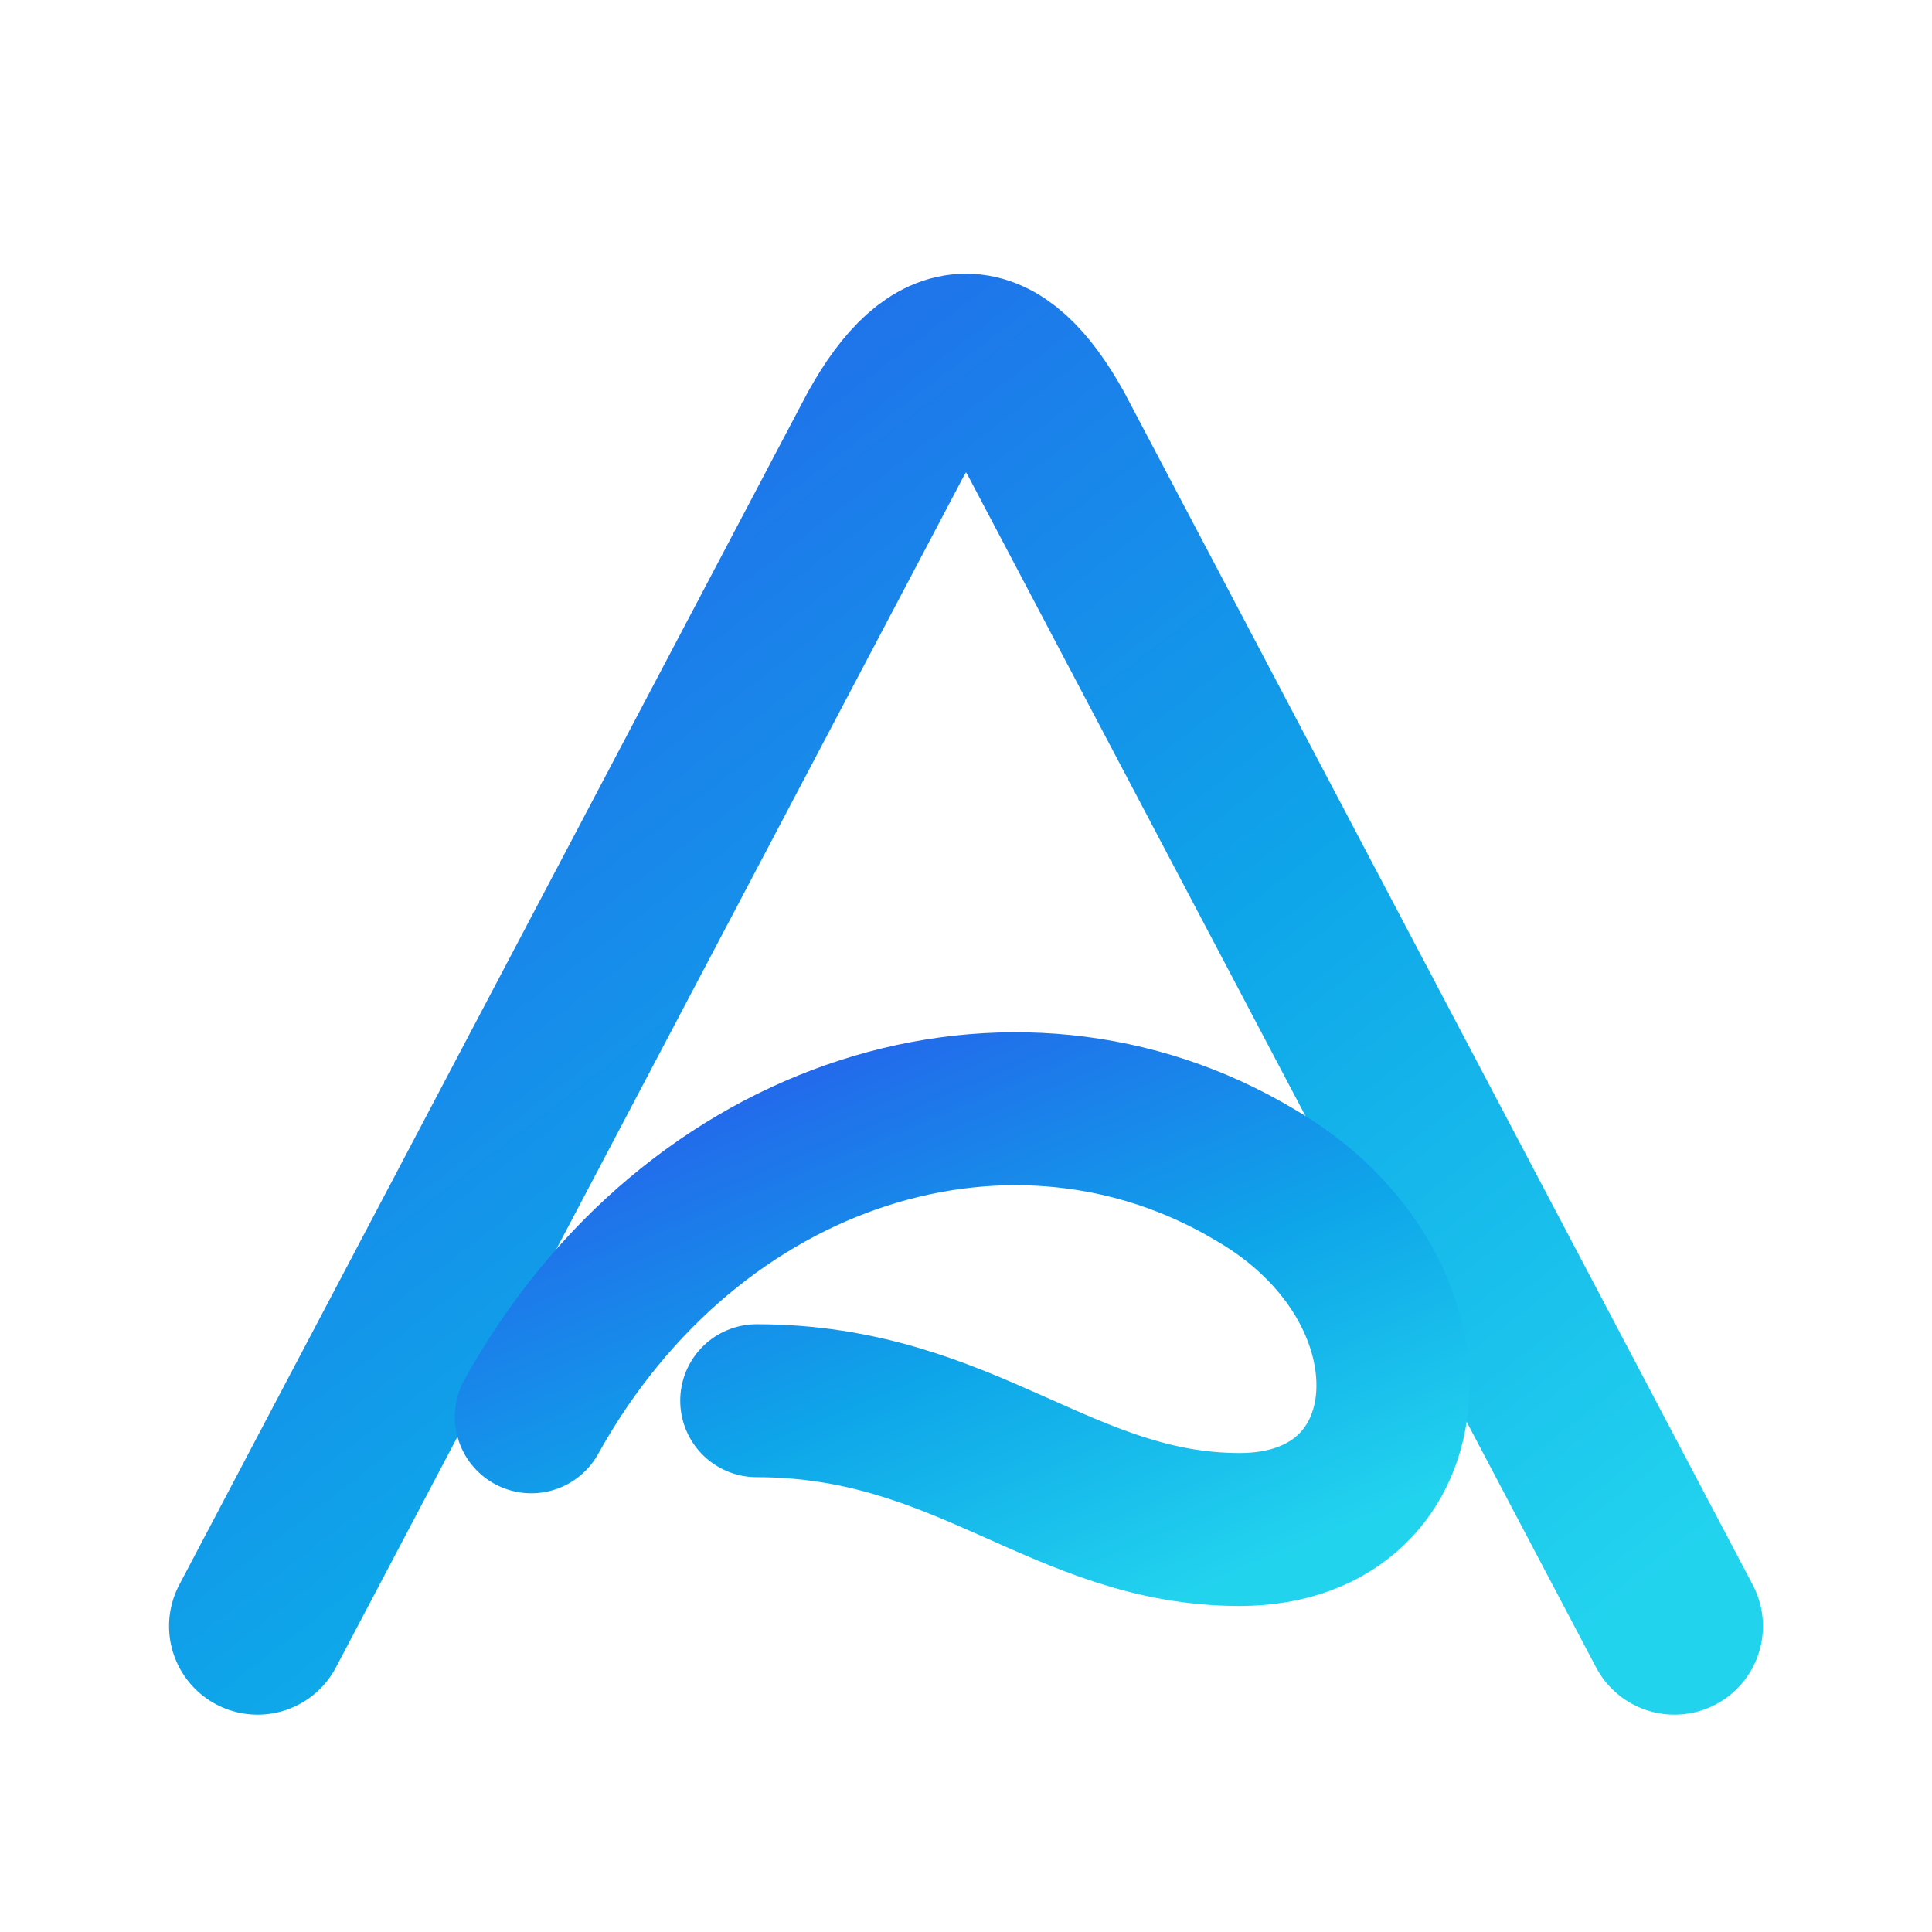
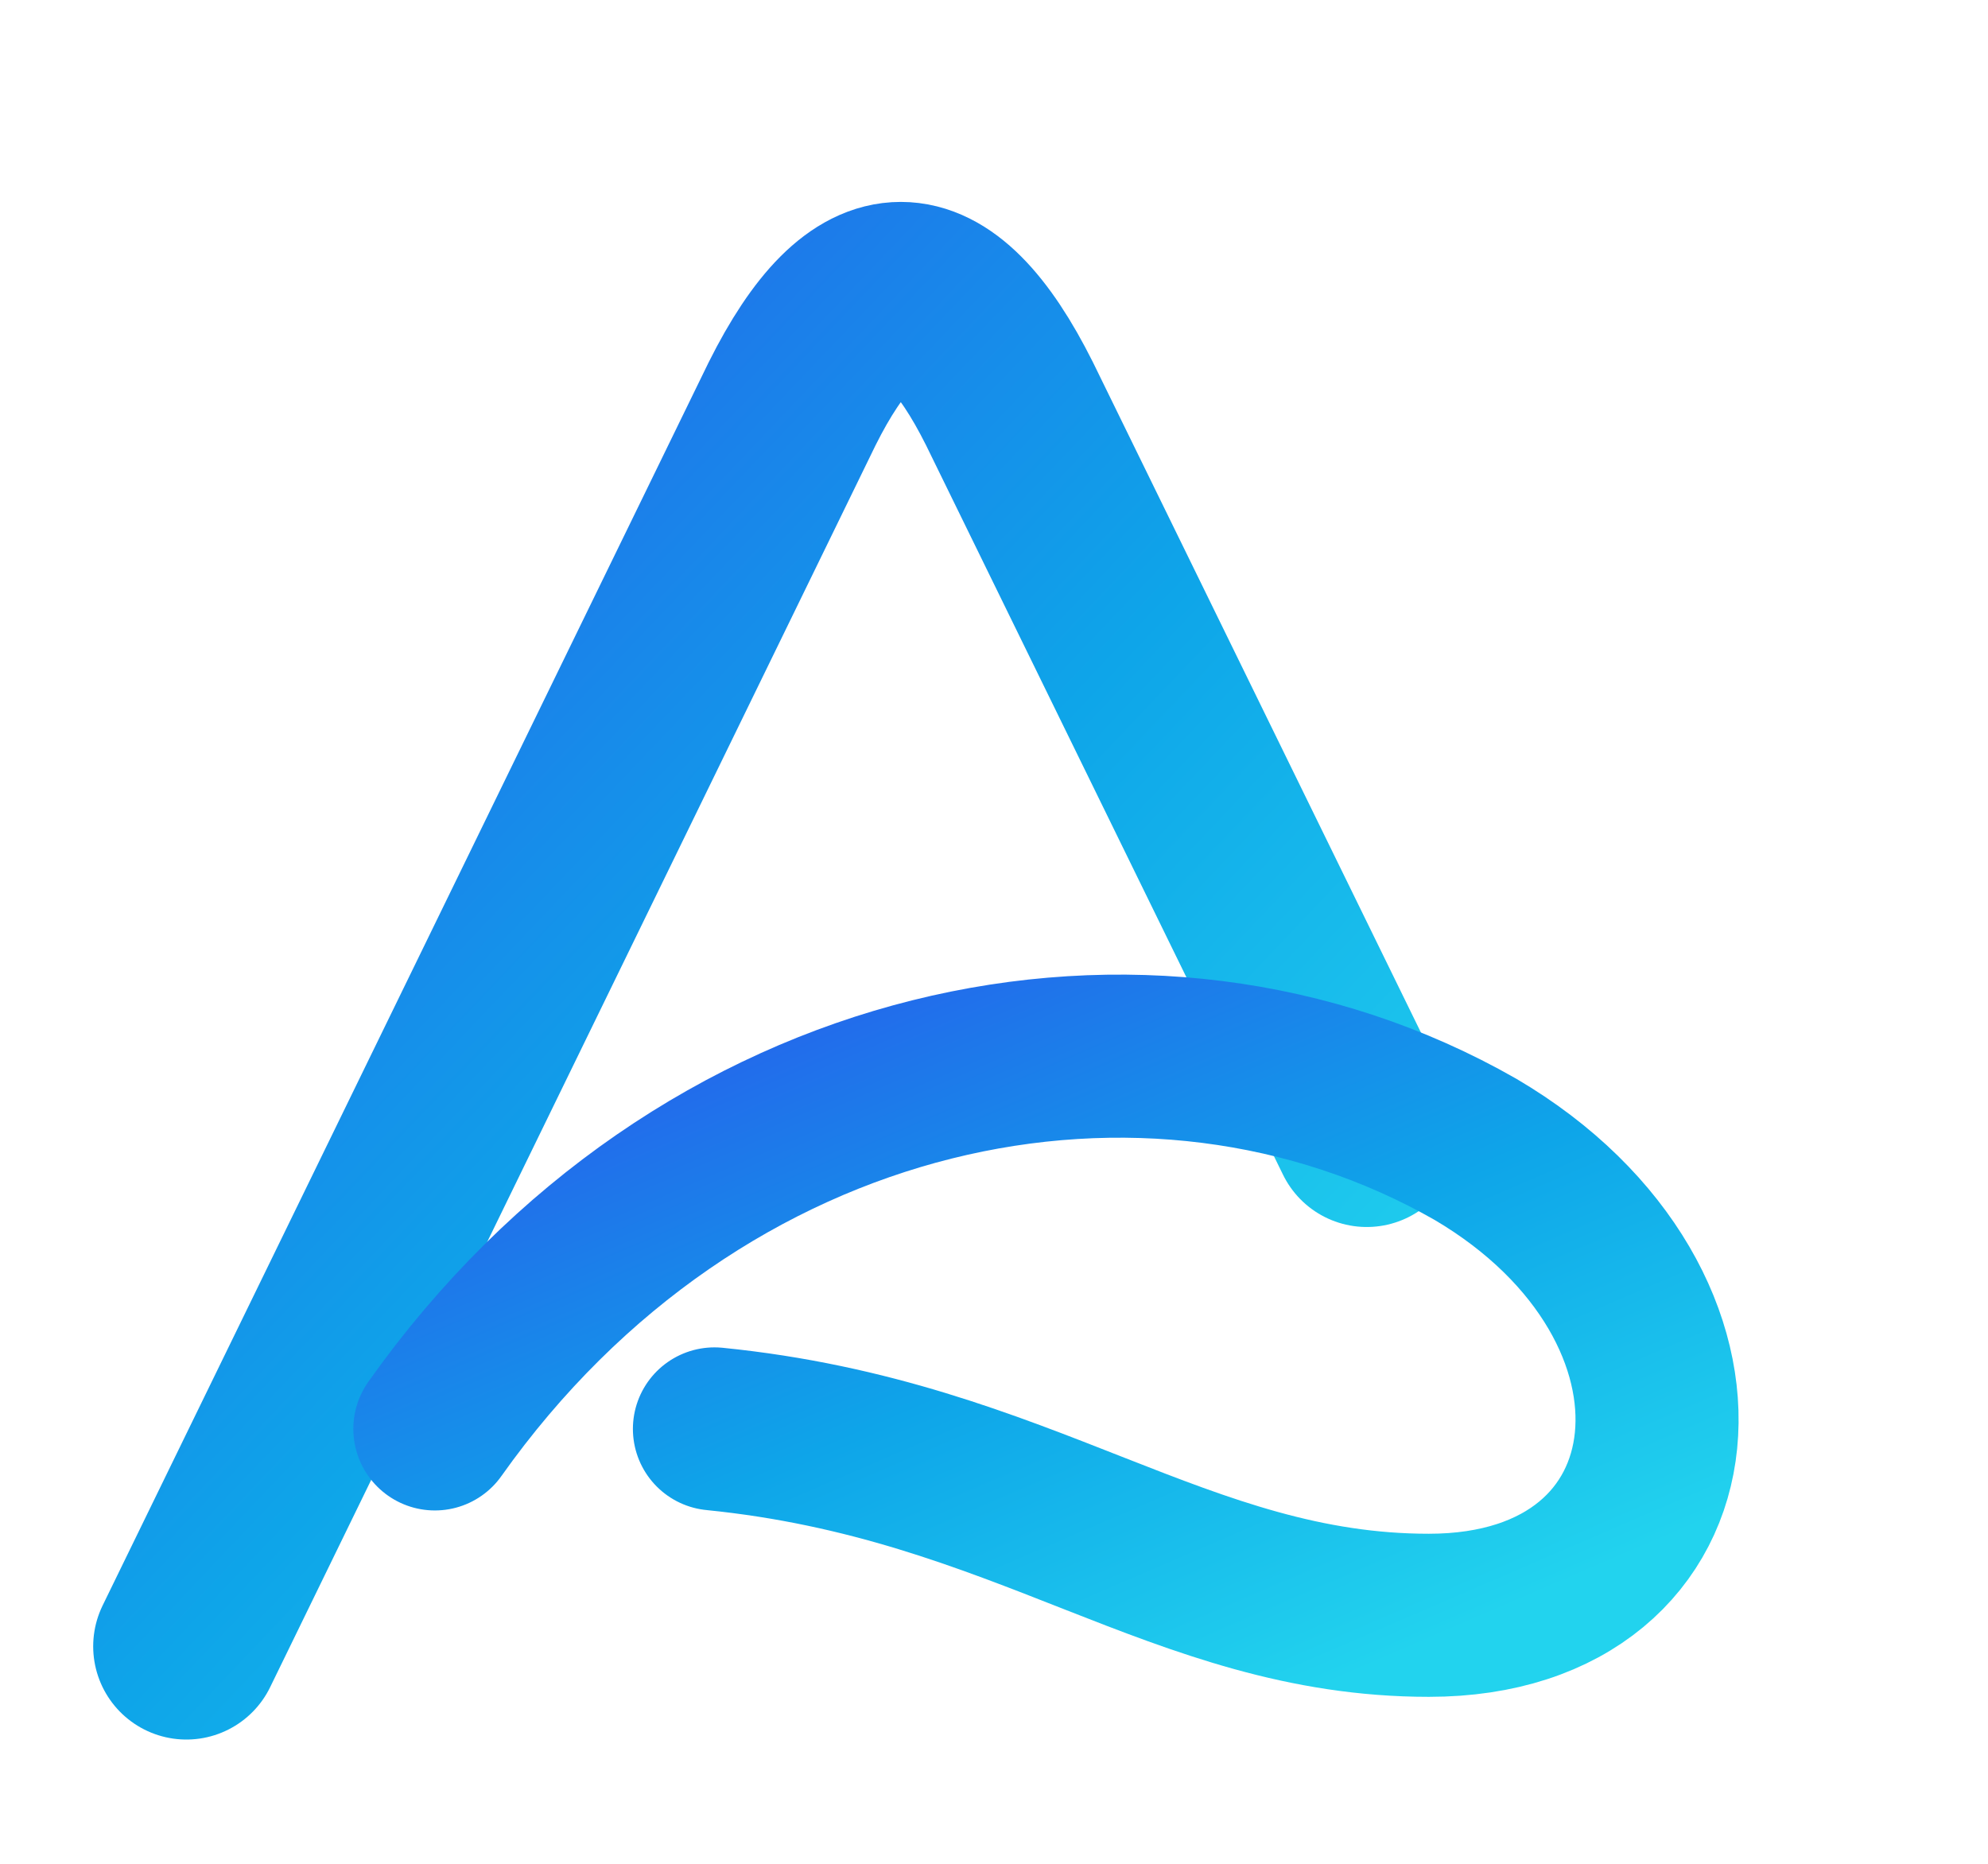
- <svg xmlns="http://www.w3.org/2000/svg" viewBox="0 0 120 120" role="img" aria-label="AutoMargin">
+ <svg xmlns="http://www.w3.org/2000/svg" viewBox="0 0 128 120" role="img" aria-label="AutoMargin">
  <defs>
-     <linearGradient id="am" x1="10%" y1="0%" x2="95%" y2="100%">
+     <linearGradient id="am" x1="8%" y1="5%" x2="92%" y2="95%">
      <stop offset="0%" stop-color="#2563EB" />
-       <stop offset="55%" stop-color="#0EA5E9" />
+       <stop offset="52%" stop-color="#0EA5E9" />
      <stop offset="100%" stop-color="#22D3EE" />
    </linearGradient>
  </defs>
-   <path d="M 16 101 L 55 27 Q 60 18 65 27 L 104 101" fill="none" stroke="url(#am)" stroke-width="11" stroke-linecap="round" stroke-linejoin="round" />
-   <path d="M 33 88 C 43 70, 63 64, 78 73 C 90 80, 89 95, 77 95 C 66 95, 60 87, 47 87" fill="none" stroke="url(#am)" stroke-width="9.5" stroke-linecap="round" stroke-linejoin="round" />
+   <g fill="none" stroke="url(#am)" stroke-linecap="round" stroke-linejoin="round">
+     <path d="M 12 106 L 51 26 Q 58 12 65 26 L 88 73" stroke-width="12" />
+     <path d="M 28 92 C 45 68, 74 62, 95 74 C 112 84, 110 104, 92 104 C 76 104, 66 94, 46 92" stroke-width="10.5" />
+   </g>
</svg>
